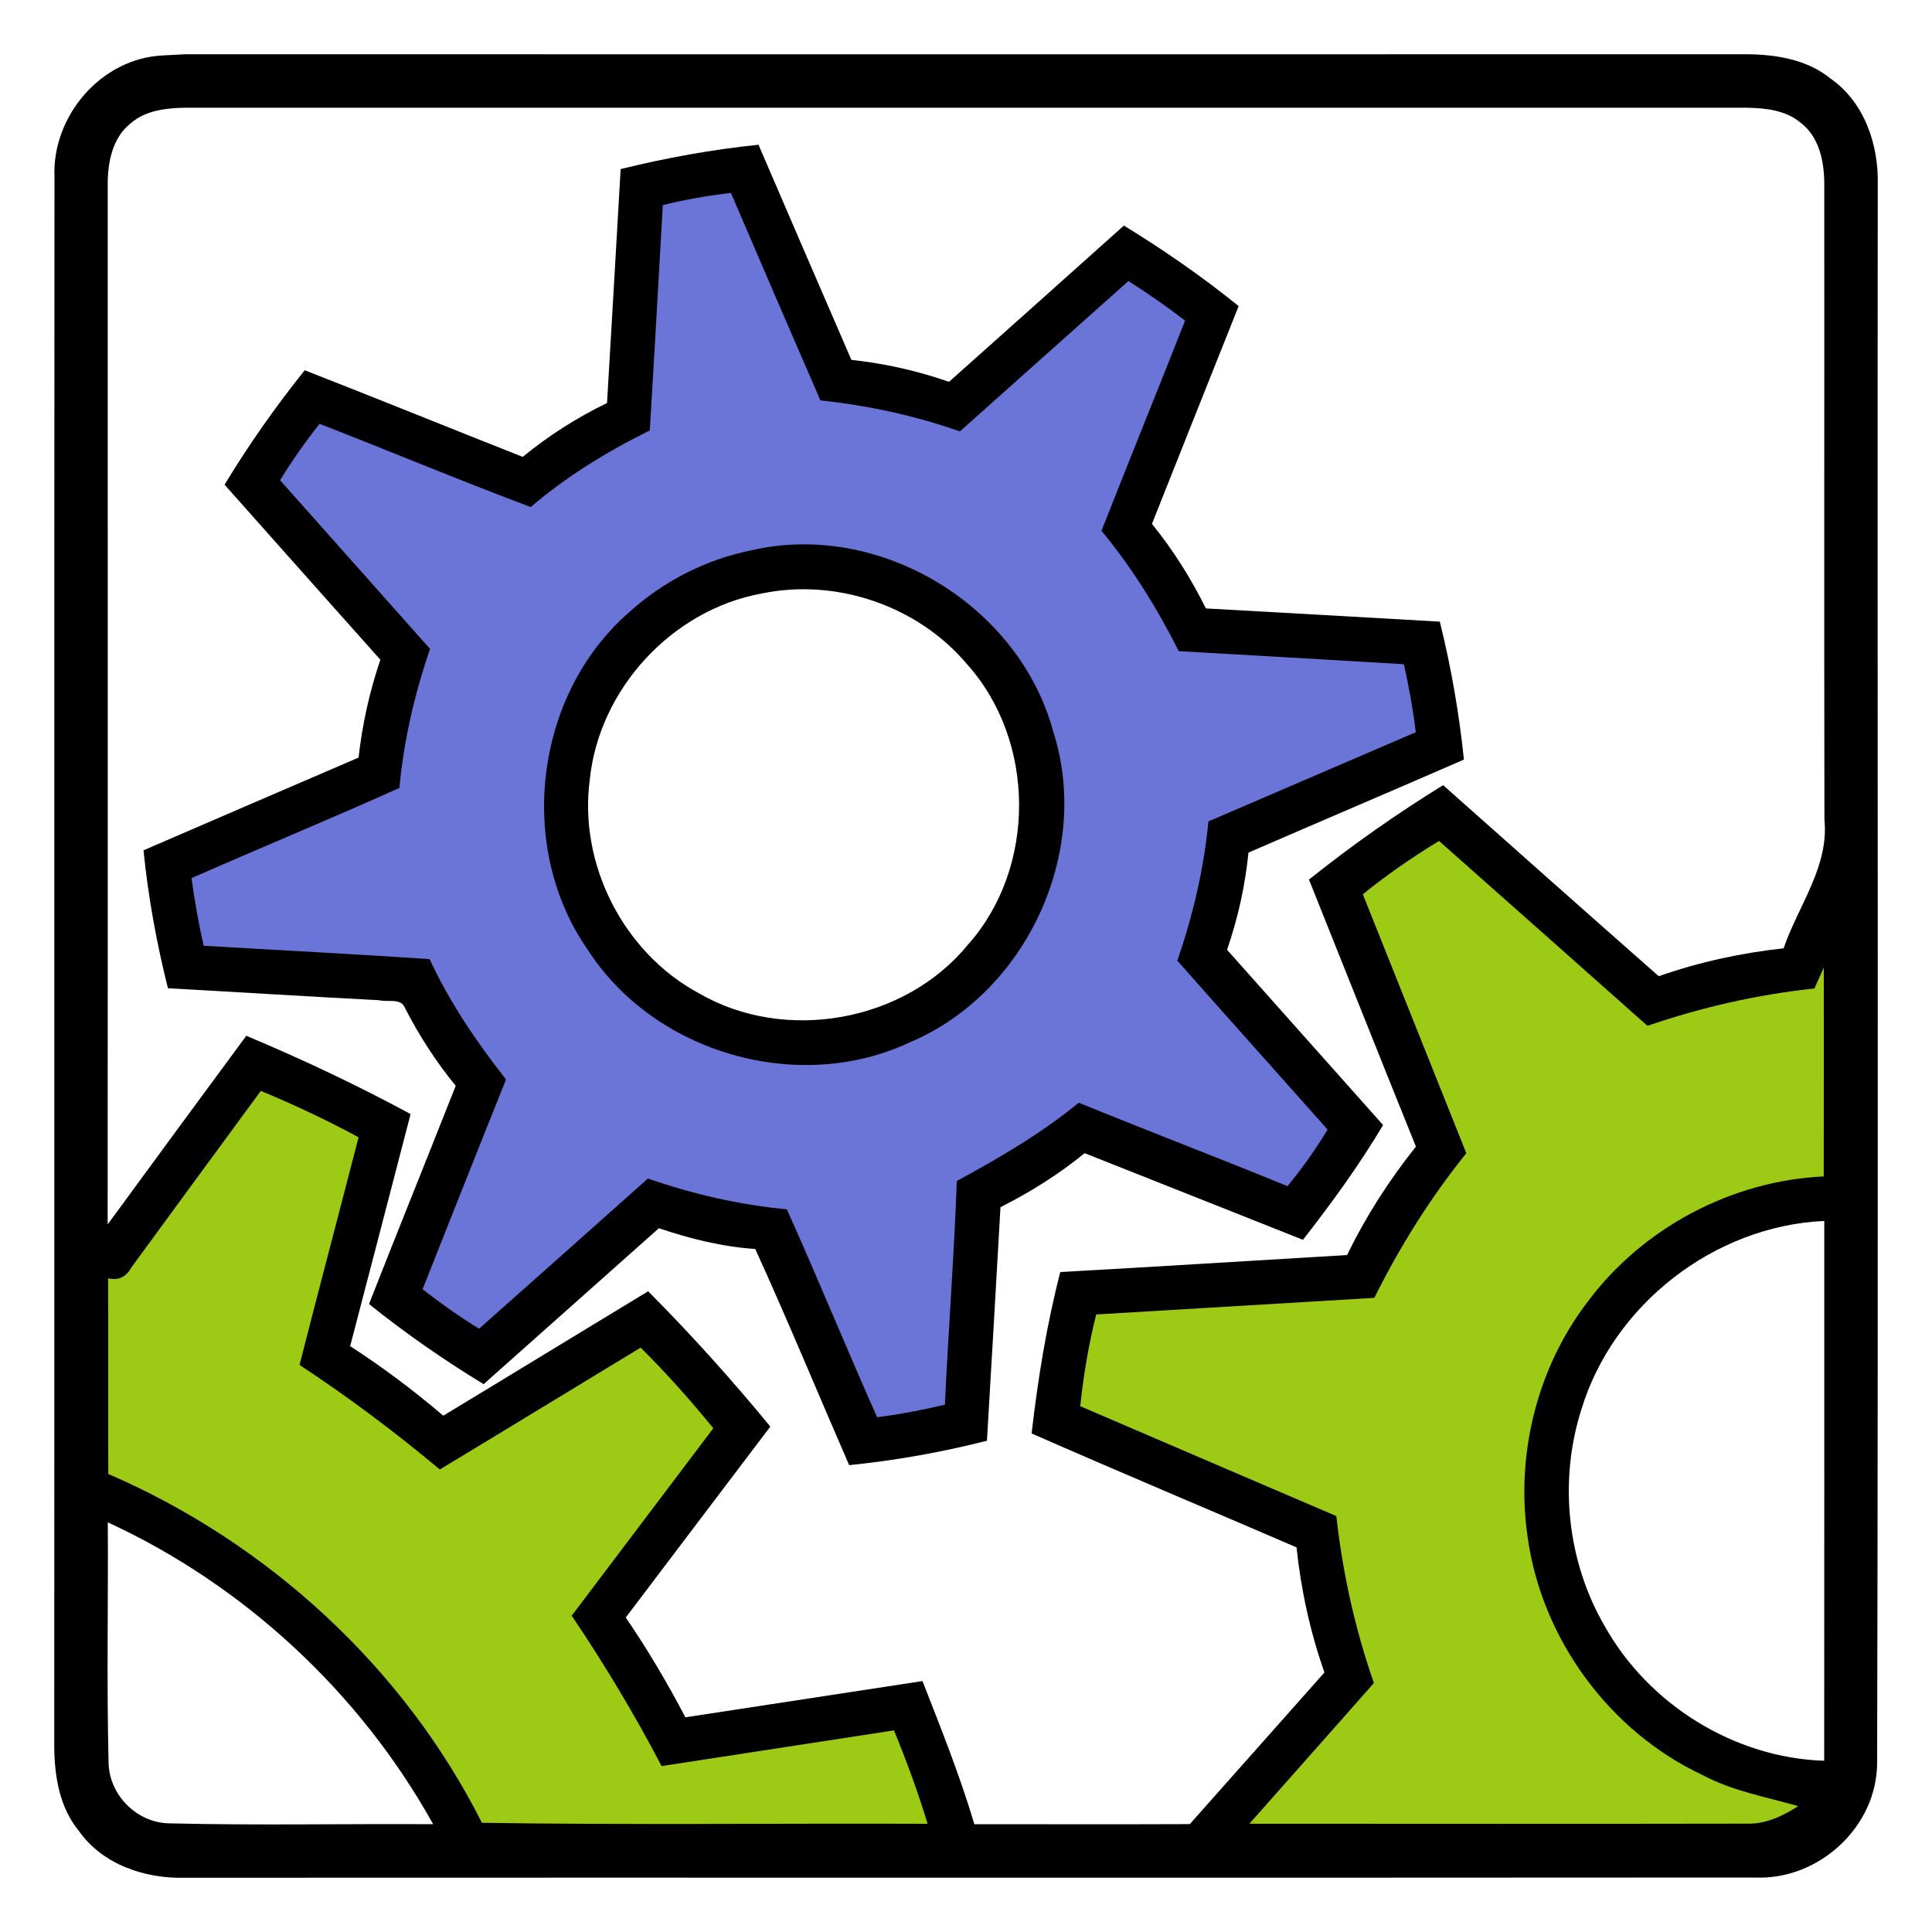
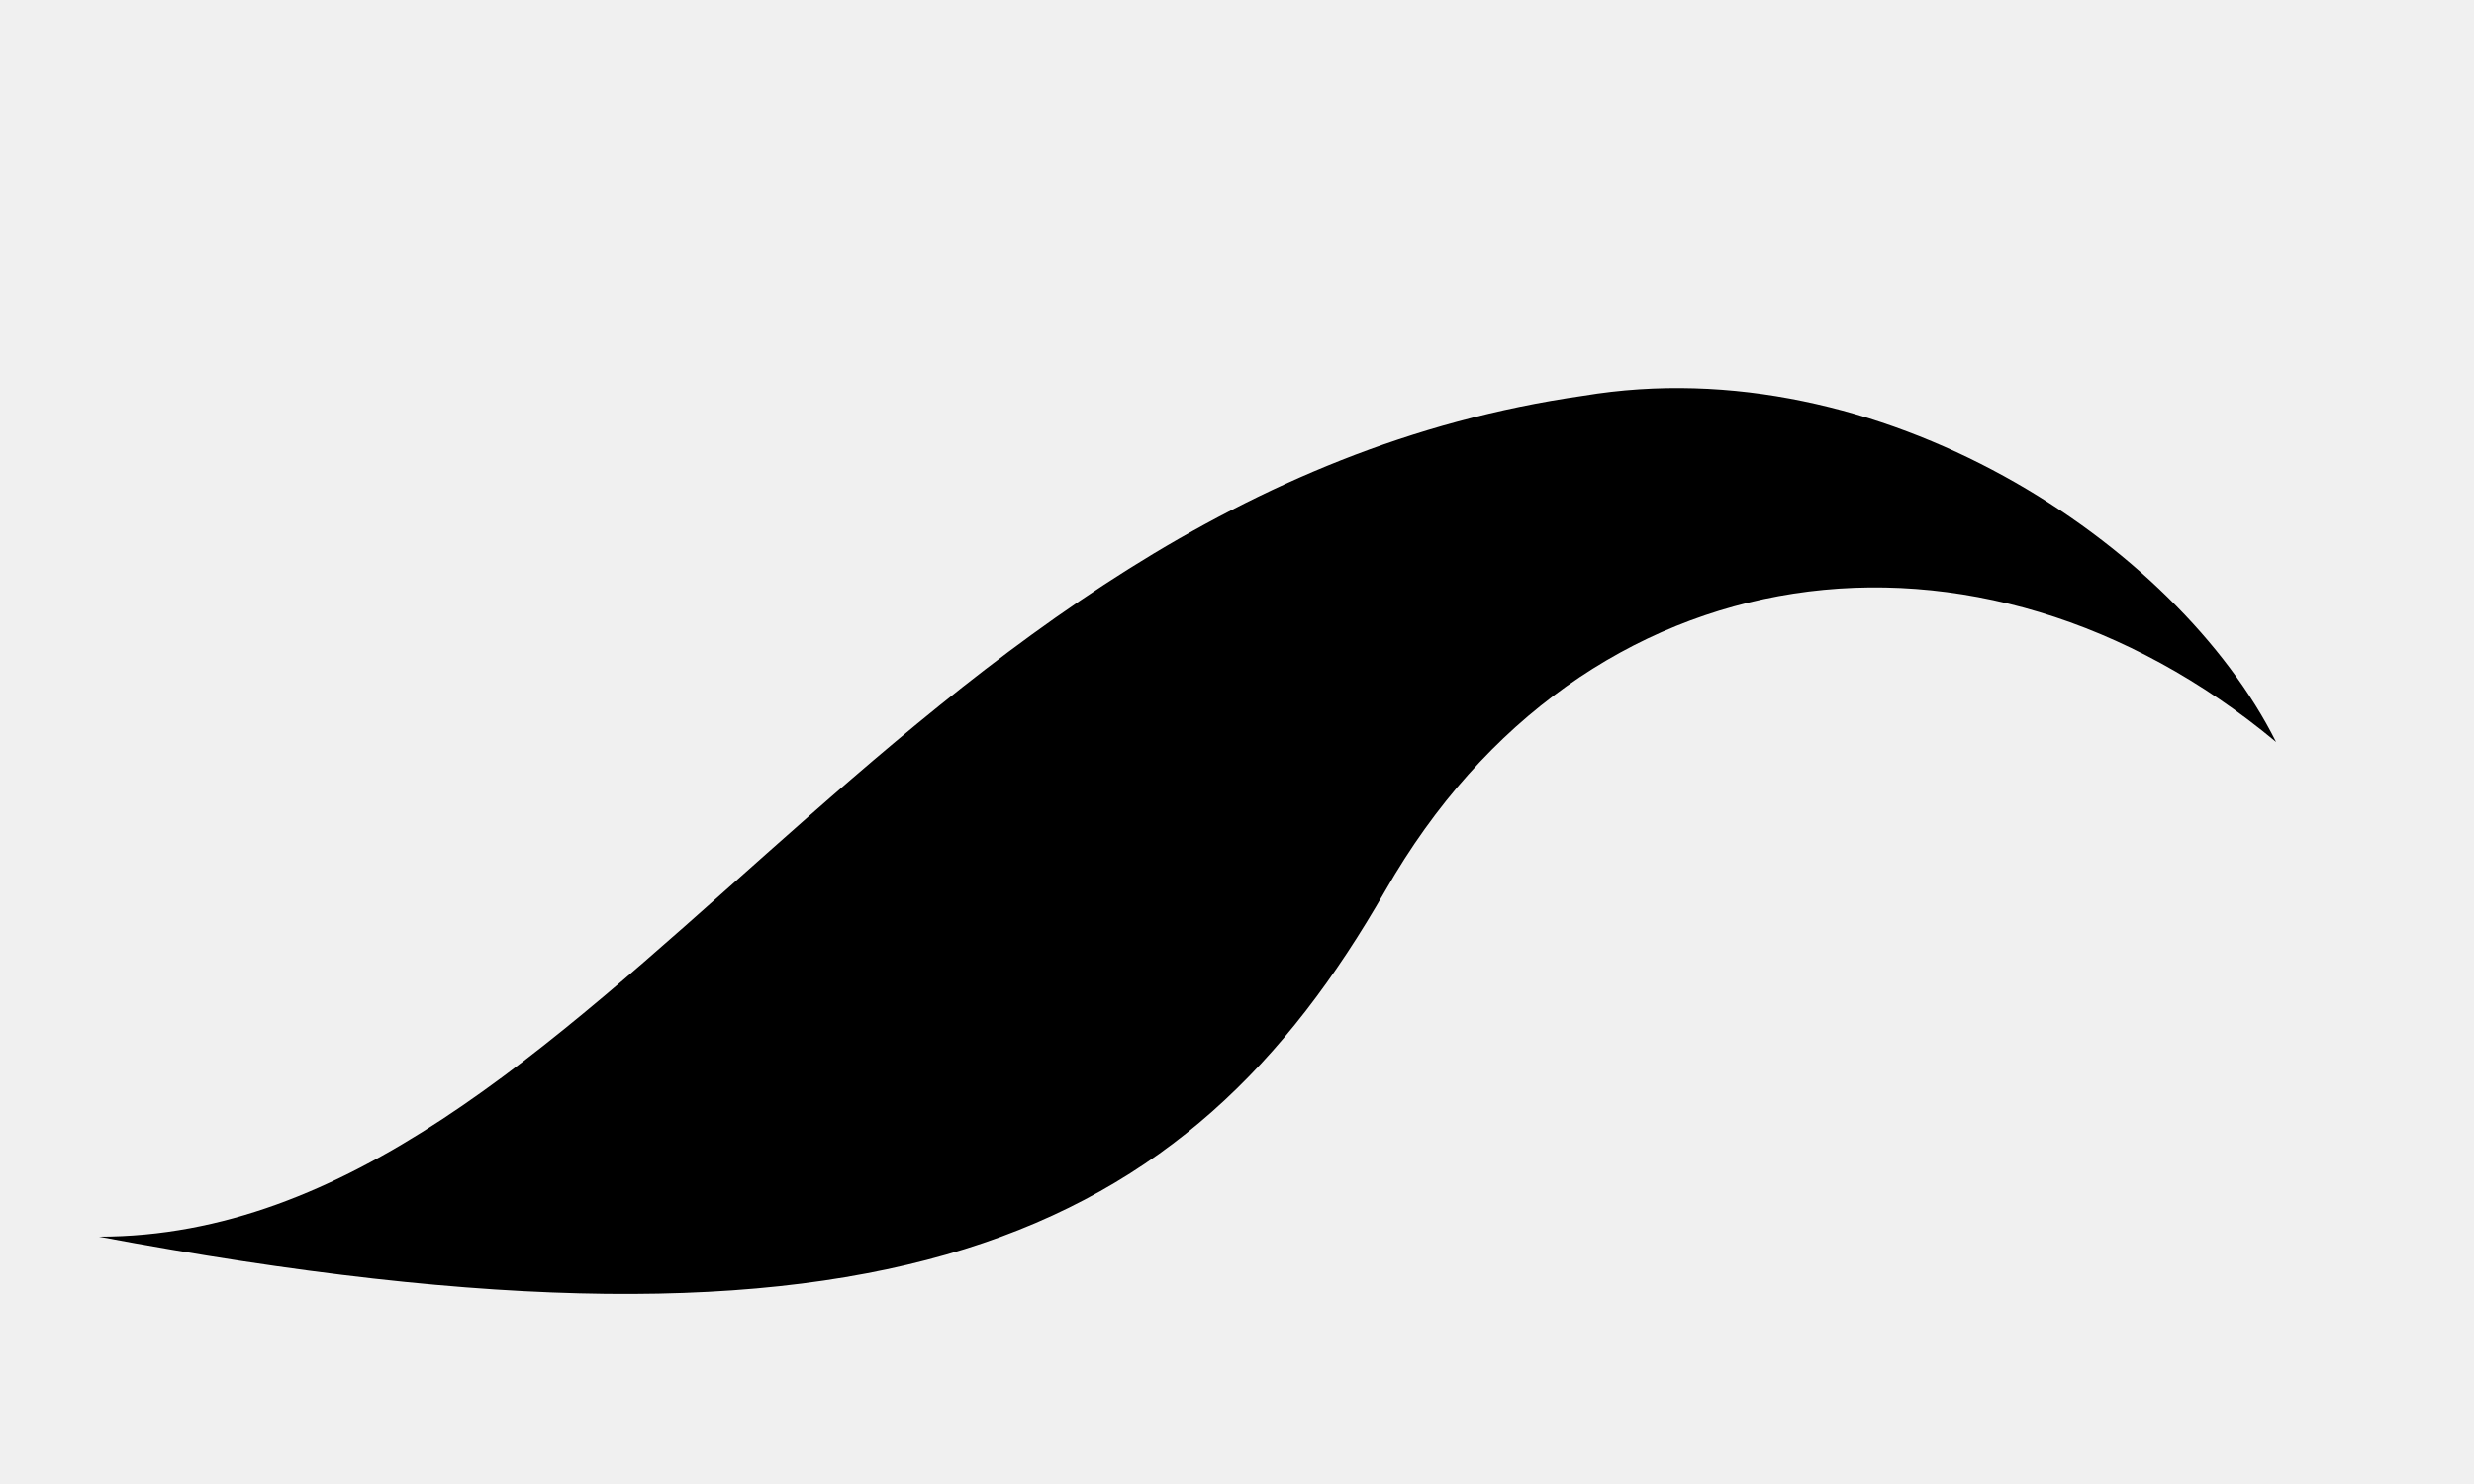
- <svg xmlns="http://www.w3.org/2000/svg" width="250pt" height="250pt" viewBox="0 0 250 250" version="1.1">
-   <path fill="#ffffff" d=" M 0.00 0.00 L 250.00 0.00 L 250.00 250.00 L 0.00 250.00 L 0.00 0.00 Z" />
-   <path fill="#000000" d=" M 21.12 7.17 C 21.83 7.13 23.25 7.06 23.95 7.02 C 91.29 7.03 158.64 7.03 225.98 7.02 C 229.80 7.04 233.85 7.69 236.89 10.18 C 241.29 13.26 243.13 18.80 242.98 24.00 C 242.92 92.02 243.07 160.04 242.90 228.06 C 242.91 236.40 235.32 243.33 227.08 242.95 C 159.36 243.00 91.65 242.95 23.94 242.98 C 18.76 243.12 13.26 241.28 10.19 236.90 C 7.70 233.87 7.05 229.84 7.02 226.04 C 7.05 158.34 7.00 90.63 7.05 22.93 C 6.71 15.01 13.09 7.52 21.12 7.17 Z" />
-   <path fill="#ffffff" d=" M 16.94 15.93 C 18.88 14.26 21.54 13.98 24.00 13.94 C 91.34 13.94 158.68 13.94 226.02 13.94 C 228.46 13.98 231.12 14.26 233.05 15.92 C 235.47 17.80 236.07 21.03 236.06 23.92 C 236.08 51.29 236.03 78.67 236.08 106.05 C 236.70 112.13 232.68 117.21 230.80 122.71 C 225.29 123.31 219.87 124.49 214.64 126.32 C 205.31 118.11 196.03 109.85 186.74 101.60 C 180.71 105.32 174.91 109.39 169.38 113.82 C 174.00 125.34 178.57 136.87 183.22 148.37 C 179.75 152.72 176.74 157.39 174.32 162.40 C 161.94 163.13 149.58 163.92 137.20 164.60 C 135.43 171.46 134.30 178.45 133.49 185.49 C 144.87 190.49 156.35 195.30 167.77 200.23 C 168.35 205.75 169.54 211.18 171.38 216.42 C 165.58 222.97 159.76 229.49 153.96 236.04 C 144.67 236.08 135.37 236.05 126.08 236.05 C 124.21 229.75 121.76 223.65 119.37 217.53 C 109.14 219.09 98.92 220.65 88.69 222.22 C 86.36 217.78 83.81 213.45 80.97 209.31 C 87.21 201.08 93.43 192.83 99.68 184.60 C 94.69 178.52 89.42 172.67 83.87 167.09 C 75.03 172.44 66.21 177.84 57.36 183.19 C 53.54 179.93 49.53 176.92 45.31 174.19 C 47.92 164.18 50.54 154.17 53.13 144.16 C 46.22 140.42 39.11 137.07 31.87 134.03 C 25.87 142.15 19.90 150.29 13.93 158.44 C 13.96 113.61 13.93 68.79 13.94 23.96 C 13.92 21.06 14.52 17.82 16.94 15.93 Z" />
-   <path fill="#000000" d=" M 80.31 21.88 C 86.18 20.43 92.13 19.35 98.15 18.73 C 102.14 28.01 106.15 37.29 110.17 46.57 C 114.48 47.03 118.71 47.98 122.80 49.41 C 130.35 42.67 137.90 35.95 145.43 29.19 C 150.60 32.35 155.57 35.80 160.28 39.61 C 156.53 49.00 152.80 58.40 149.06 67.79 C 151.80 71.16 154.11 74.84 156.04 78.73 C 166.13 79.29 176.22 79.86 186.31 80.44 C 187.77 86.31 188.81 92.27 189.43 98.29 C 180.15 102.34 170.83 106.29 161.55 110.33 C 161.12 114.62 160.19 118.83 158.78 122.90 C 165.50 130.46 172.24 138.02 178.97 145.58 C 175.88 150.78 172.32 155.67 168.60 160.43 C 159.18 156.70 149.77 152.94 140.35 149.22 C 137.00 151.96 133.32 154.26 129.46 156.21 C 128.90 166.28 128.30 176.36 127.71 186.43 C 121.85 187.92 115.90 188.98 109.88 189.59 C 105.82 180.27 101.95 170.87 97.73 161.62 C 93.46 161.33 89.30 160.30 85.26 158.93 C 77.70 165.66 70.14 172.39 62.58 179.11 C 57.42 175.97 52.46 172.53 47.75 168.74 C 51.45 159.31 55.25 149.93 58.97 140.50 C 56.41 137.39 54.25 134.01 52.40 130.43 C 51.90 129.10 50.13 129.71 49.08 129.43 C 39.96 128.96 30.84 128.38 21.73 127.88 C 20.26 122.01 19.17 116.05 18.57 110.03 C 27.84 106.01 37.12 102.03 46.40 98.03 C 46.88 93.72 47.82 89.48 49.22 85.37 C 42.49 77.82 35.77 70.28 29.06 62.72 C 32.18 57.55 35.66 52.62 39.43 47.91 C 48.86 51.59 58.23 55.41 67.64 59.12 C 70.99 56.37 74.65 54.04 78.55 52.15 C 79.16 42.06 79.72 31.97 80.31 21.88 Z" />
-   <path fill="#6a75d7" d=" M 85.77 26.54 C 88.67 25.82 91.61 25.31 94.58 24.96 C 98.41 33.92 102.28 42.87 106.16 51.81 C 112.32 52.46 118.37 53.78 124.21 55.82 C 131.48 49.33 138.74 42.85 146.01 36.37 C 148.54 37.95 150.98 39.67 153.35 41.49 C 149.77 50.57 146.11 59.60 142.53 68.68 C 146.48 73.46 149.75 78.72 152.53 84.26 C 162.24 84.81 171.95 85.37 181.66 85.95 C 182.31 88.85 182.85 91.79 183.20 94.75 C 174.25 98.59 165.32 102.44 156.37 106.29 C 155.78 112.45 154.36 118.47 152.35 124.31 C 158.80 131.63 165.32 138.87 171.79 146.17 C 170.23 148.73 168.51 151.18 166.60 153.49 C 157.63 149.81 148.57 146.36 139.59 142.69 C 134.73 146.68 129.32 149.83 123.81 152.82 C 123.46 162.47 122.72 172.11 122.27 181.76 C 119.38 182.46 116.45 183.01 113.50 183.39 C 109.52 174.46 105.83 165.41 101.82 156.49 C 95.68 155.90 89.66 154.53 83.84 152.50 C 76.57 158.99 69.28 165.47 61.99 171.94 C 59.46 170.37 57.02 168.66 54.68 166.83 C 58.28 157.78 61.85 148.72 65.48 139.68 C 61.66 134.83 58.19 129.72 55.59 124.11 C 45.86 123.45 36.11 122.96 26.36 122.38 C 25.68 119.49 25.19 116.56 24.78 113.63 C 33.73 109.69 42.77 105.97 51.68 101.96 C 52.25 95.81 53.64 89.81 55.65 83.97 C 49.18 76.69 42.71 69.42 36.24 62.14 C 37.80 59.61 39.50 57.18 41.35 54.84 C 50.47 58.39 59.50 62.17 68.67 65.61 C 73.34 61.62 78.58 58.42 84.08 55.70 C 84.68 45.98 85.21 36.26 85.77 26.54 Z" />
-   <path fill="#000000" d=" M 97.23 71.21 C 113.77 67.37 131.86 78.28 136.28 94.64 C 141.29 110.22 132.81 128.50 117.77 134.86 C 103.36 141.67 84.67 136.30 76.05 122.89 C 66.79 109.62 69.17 89.92 81.36 79.27 C 85.80 75.23 91.34 72.39 97.23 71.21 Z" />
-   <path fill="#ffffff" d=" M 98.55 76.80 C 108.19 74.79 118.73 78.37 125.09 85.90 C 134.04 95.82 134.16 112.22 125.27 122.22 C 117.10 132.24 101.61 135.02 90.44 128.53 C 80.69 123.30 74.85 111.83 76.32 100.87 C 77.52 89.15 86.96 78.92 98.55 76.80 Z" />
-   <path fill="#9cca15" d=" M 176.35 115.72 C 179.47 113.19 182.77 110.91 186.21 108.82 C 195.21 116.78 204.19 124.76 213.18 132.74 C 220.19 130.34 227.40 128.69 234.78 127.91 C 235.08 127.23 235.69 125.88 236.00 125.20 C 236.00 134.21 236.01 143.22 235.99 152.23 C 224.06 152.78 212.53 158.90 205.41 168.49 C 198.89 177.02 196.12 188.25 197.67 198.85 C 199.47 212.05 208.27 224.07 220.35 229.71 C 224.19 231.76 228.52 232.52 232.68 233.71 C 230.68 235.01 228.46 236.06 226.02 235.98 C 204.57 236.02 183.12 236.00 161.67 235.99 C 167.03 229.91 172.43 223.87 177.78 217.78 C 175.34 210.78 173.74 203.55 172.92 196.18 C 161.88 191.44 150.82 186.72 139.78 181.96 C 140.20 177.96 140.87 173.99 141.85 170.09 C 153.85 169.38 165.84 168.65 177.84 167.94 C 181.15 161.29 185.08 155.01 189.74 149.23 C 185.28 138.06 180.81 126.89 176.35 115.72 Z" />
-   <path fill="#9cca15" d=" M 16.97 164.05 C 22.55 156.41 28.15 148.78 33.75 141.16 C 38.06 142.95 42.29 144.94 46.40 147.16 C 43.87 156.98 41.27 166.79 38.76 176.62 C 45.07 180.77 51.11 185.30 56.91 190.15 C 65.59 184.92 74.23 179.63 82.90 174.38 C 86.23 177.69 89.35 181.18 92.30 184.82 C 86.20 192.91 80.09 200.99 73.98 209.07 C 78.21 215.34 82.10 221.82 85.61 228.53 C 95.63 226.99 105.66 225.44 115.68 223.91 C 117.31 227.88 118.79 231.89 120.03 236.00 C 100.81 235.92 81.58 236.17 62.36 235.87 C 52.24 215.76 34.64 199.64 14.01 190.73 C 13.98 182.30 14.02 173.86 13.99 165.42 C 15.33 165.71 16.32 165.25 16.97 164.05 Z" />
-   <path fill="#ffffff" d=" M 204.61 182.45 C 208.72 168.82 221.83 158.63 236.06 157.99 C 236.06 181.28 236.07 204.56 236.05 227.84 C 224.42 227.48 213.31 220.55 207.65 210.42 C 202.78 202.07 201.69 191.65 204.61 182.45 Z" />
-   <path fill="#ffffff" d=" M 13.95 196.99 C 31.63 205.14 46.59 219.04 56.05 236.05 C 44.66 235.98 33.27 236.22 21.89 235.94 C 17.67 235.87 14.08 232.22 14.05 228.01 C 13.79 217.68 14.02 207.33 13.95 196.99 Z" />
+ <svg xmlns="http://www.w3.org/2000/svg" viewBox="0 0 500 300">
+   <path d="M20,250 C120,250 180,100 320,80 C380,70 440,110 460,150 C400,100 320,110 280,180 C240,250 180,280 20,250 Z" fill="black" />
</svg>
